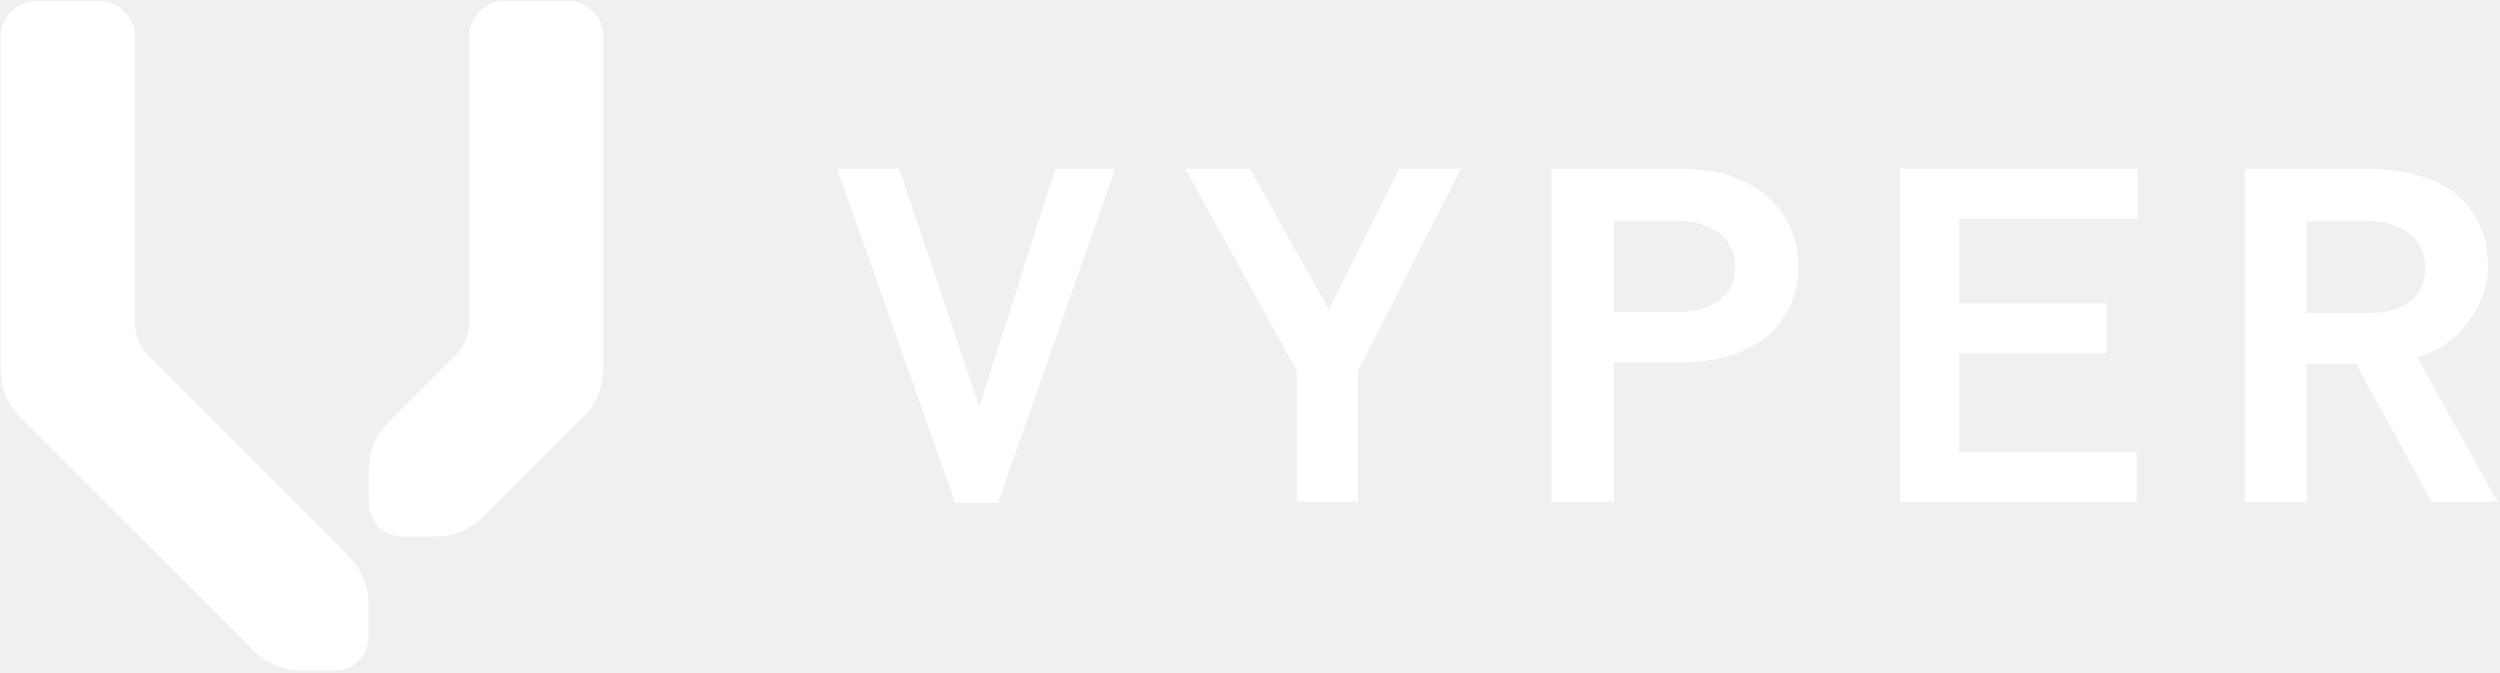
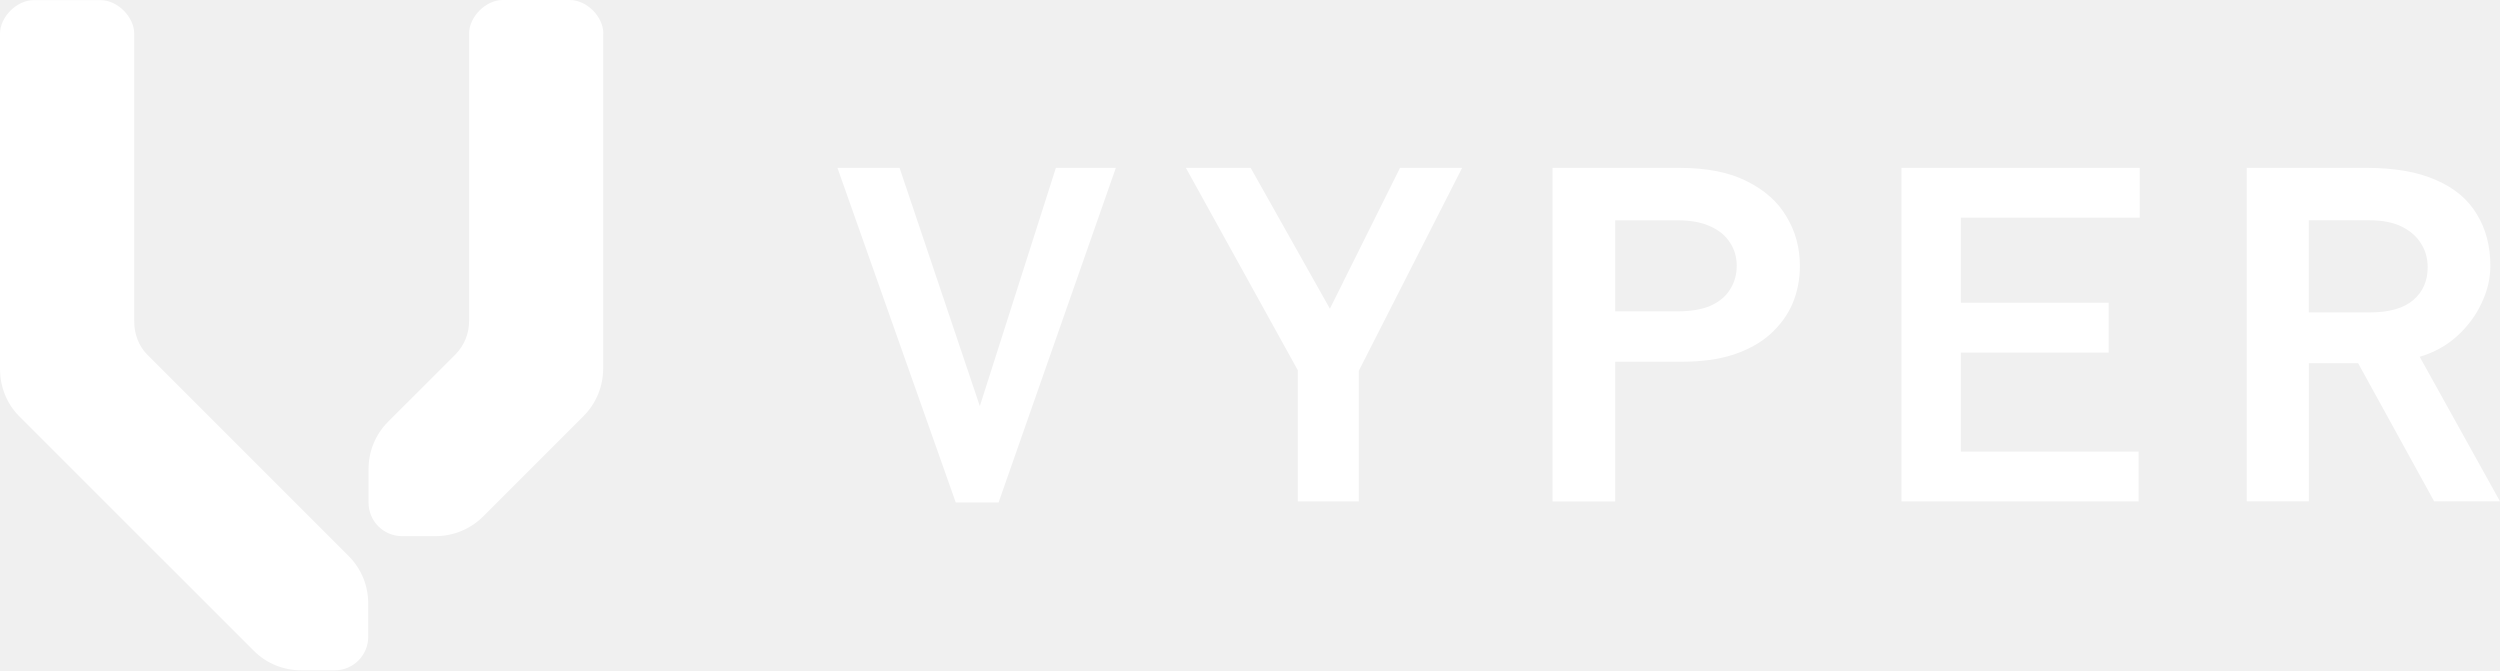
- <svg xmlns="http://www.w3.org/2000/svg" width="476" height="128" viewBox="0 0 476 128" fill="none">
-   <path d="M66.429 105.915L28.089 67.586C26.528 65.962 25.667 63.763 25.667 61.31V6.605C25.667 3.418 22.48 0.232 19.293 0.232H6.513C3.326 0.232 0.139 3.418 0.139 6.605V70.326C0.139 73.704 1.382 76.954 3.772 79.343L48.391 123.948C50.877 126.434 54.127 127.676 57.41 127.676H63.784C67.322 127.676 70.158 124.809 70.158 121.304V114.964C70.158 111.682 68.915 108.432 66.429 105.947V105.915Z" fill="white" />
-   <path d="M114.872 6.573C114.872 3.355 111.717 0.201 108.498 0.201H95.718C92.531 0.201 89.344 3.387 89.344 6.573V61.246C89.344 63.699 88.388 65.898 86.794 67.555L73.951 80.394C71.465 82.88 70.222 86.129 70.222 89.411V95.783C70.222 99.32 73.09 102.156 76.596 102.156H82.97C86.221 102.156 89.503 100.913 91.989 98.428L111.111 79.311C113.502 76.922 114.84 73.672 114.84 70.295V6.573H114.872Z" fill="white" />
-   <path d="M427.379 95.551V32.122H450.083C455.513 32.122 459.959 32.903 463.421 34.464C466.883 35.957 469.462 38.129 471.159 40.98C472.856 43.763 473.704 47.02 473.704 50.754C473.704 53.197 473.127 55.607 471.973 57.982C470.887 60.29 469.326 62.36 467.29 64.193C465.321 65.958 462.98 67.247 460.265 68.062L475.537 95.551H463.014L448.556 69.284H439.189V95.551H427.379ZM439.189 59.611H450.796C454.461 59.611 457.21 58.831 459.043 57.27C460.876 55.709 461.792 53.638 461.792 51.059C461.792 49.362 461.385 47.869 460.57 46.579C459.756 45.222 458.534 44.136 456.905 43.321C455.276 42.507 453.206 42.1 450.694 42.1H439.189V59.611Z" fill="white" />
-   <path d="M361.73 95.551V32.122H407.037V41.59H373.031V57.779H401.132V67.247H373.031V86.083H406.833V95.551H361.73Z" fill="white" />
-   <path d="M295.369 95.551V32.122H319.396C324.691 32.122 329.001 32.97 332.327 34.667C335.72 36.364 338.232 38.604 339.861 41.387C341.558 44.17 342.406 47.292 342.406 50.754C342.406 53.333 341.931 55.742 340.981 57.982C340.031 60.154 338.605 62.089 336.705 63.786C334.872 65.415 332.53 66.704 329.68 67.655C326.897 68.537 323.639 68.978 319.905 68.978H307.281V95.551H295.369ZM307.281 59.408H319.091C321.602 59.408 323.673 59.068 325.302 58.39C326.998 57.643 328.254 56.625 329.069 55.335C329.951 53.978 330.392 52.451 330.392 50.754C330.392 49.057 329.951 47.563 329.069 46.274C328.254 44.984 326.998 43.966 325.302 43.219C323.673 42.473 321.636 42.1 319.193 42.1H307.281V59.408Z" fill="white" />
-   <path d="M246.925 95.551V70.607L225.646 32.122H237.965L253.034 58.899L266.371 32.122H278.182L258.532 70.709V95.551H246.925Z" fill="white" />
-   <path d="M181.886 95.755L159.385 32.122H171.196L186.467 77.428L200.925 32.122H212.328L190.031 95.755H181.886Z" fill="white" />
+ <svg xmlns="http://www.w3.org/2000/svg" id="Layer_2" data-name="Layer 2" viewBox="0 0 477.35 128">
+   <defs>
+     <style>
+       .cls-1 {
+         fill: #fff;
+         stroke-width: 0px;
+       }
+     </style>
+   </defs>
+   <g id="Layer_1-2" data-name="Layer 1">
+     <path class="cls-1" d="m66.56,106.15l-38.5-38.49c-1.57-1.63-2.43-3.84-2.43-6.3V6.43C25.63,3.23,22.43.03,19.23.03H6.4C3.2.03,0,3.23,0,6.43v63.98c0,3.39,1.25,6.65,3.65,9.05l44.8,44.79c2.5,2.5,5.76,3.74,9.06,3.74h6.4c3.55,0,6.4-2.88,6.4-6.4v-6.37c0-3.3-1.25-6.56-3.74-9.05v-.03ZM115.2,6.4c0-3.23-3.17-6.4-6.4-6.4h-12.83c-3.2,0-6.4,3.2-6.4,6.4v54.9c0,2.46-.96,4.67-2.56,6.33l-12.9,12.89c-2.5,2.5-3.74,5.76-3.74,9.05v6.4c0,3.55,2.88,6.4,6.4,6.4h6.4c3.26,0,6.56-1.25,9.06-3.74l19.2-19.2c2.4-2.4,3.74-5.66,3.74-9.05V6.4h.03Zm313.79,89.34v-63.69h22.8c5.45,0,9.92.78,13.39,2.35,3.48,1.5,6.07,3.68,7.77,6.54,1.7,2.79,2.56,6.07,2.56,9.81,0,2.45-.58,4.87-1.74,7.26-1.09,2.32-2.66,4.4-4.7,6.24-1.98,1.77-4.33,3.07-7.05,3.88l15.33,27.6h-12.57l-14.52-26.38h-9.41v26.38h-11.86Zm11.86-36.09h11.65c3.68,0,6.44-.78,8.28-2.35s2.76-3.65,2.76-6.24c0-1.7-.41-3.2-1.23-4.5-.82-1.36-2.04-2.45-3.68-3.27s-3.71-1.23-6.24-1.23h-11.55v17.58Zm-77.78,36.09v-63.69h45.49v9.51h-34.15v16.25h28.22v9.51h-28.22v18.91h33.94v9.51h-45.29Zm-66.63,0v-63.69h24.13c5.32,0,9.64.85,12.98,2.56,3.41,1.7,5.93,3.95,7.56,6.75,1.7,2.79,2.56,5.93,2.56,9.41,0,2.59-.48,5.01-1.43,7.26-.95,2.18-2.39,4.12-4.29,5.83-1.84,1.64-4.19,2.93-7.05,3.88-2.79.89-6.07,1.33-9.82,1.33h-12.68v26.68h-11.96Zm11.96-36.29h11.86c2.52,0,4.6-.34,6.24-1.02,1.7-.75,2.96-1.77,3.78-3.07.89-1.36,1.33-2.9,1.33-4.6s-.44-3.2-1.33-4.5c-.82-1.29-2.08-2.32-3.78-3.07-1.64-.75-3.68-1.12-6.13-1.12h-11.96v17.38Zm-60.6,36.29v-25.05l-21.37-38.64h12.37l15.13,26.89,13.39-26.89h11.86l-19.73,38.75v24.94h-11.65Zm-65.31.2l-22.59-63.89h11.86l15.33,45.49,14.52-45.49h11.45l-22.39,63.89h-8.18Z" />
+   </g>
</svg>
